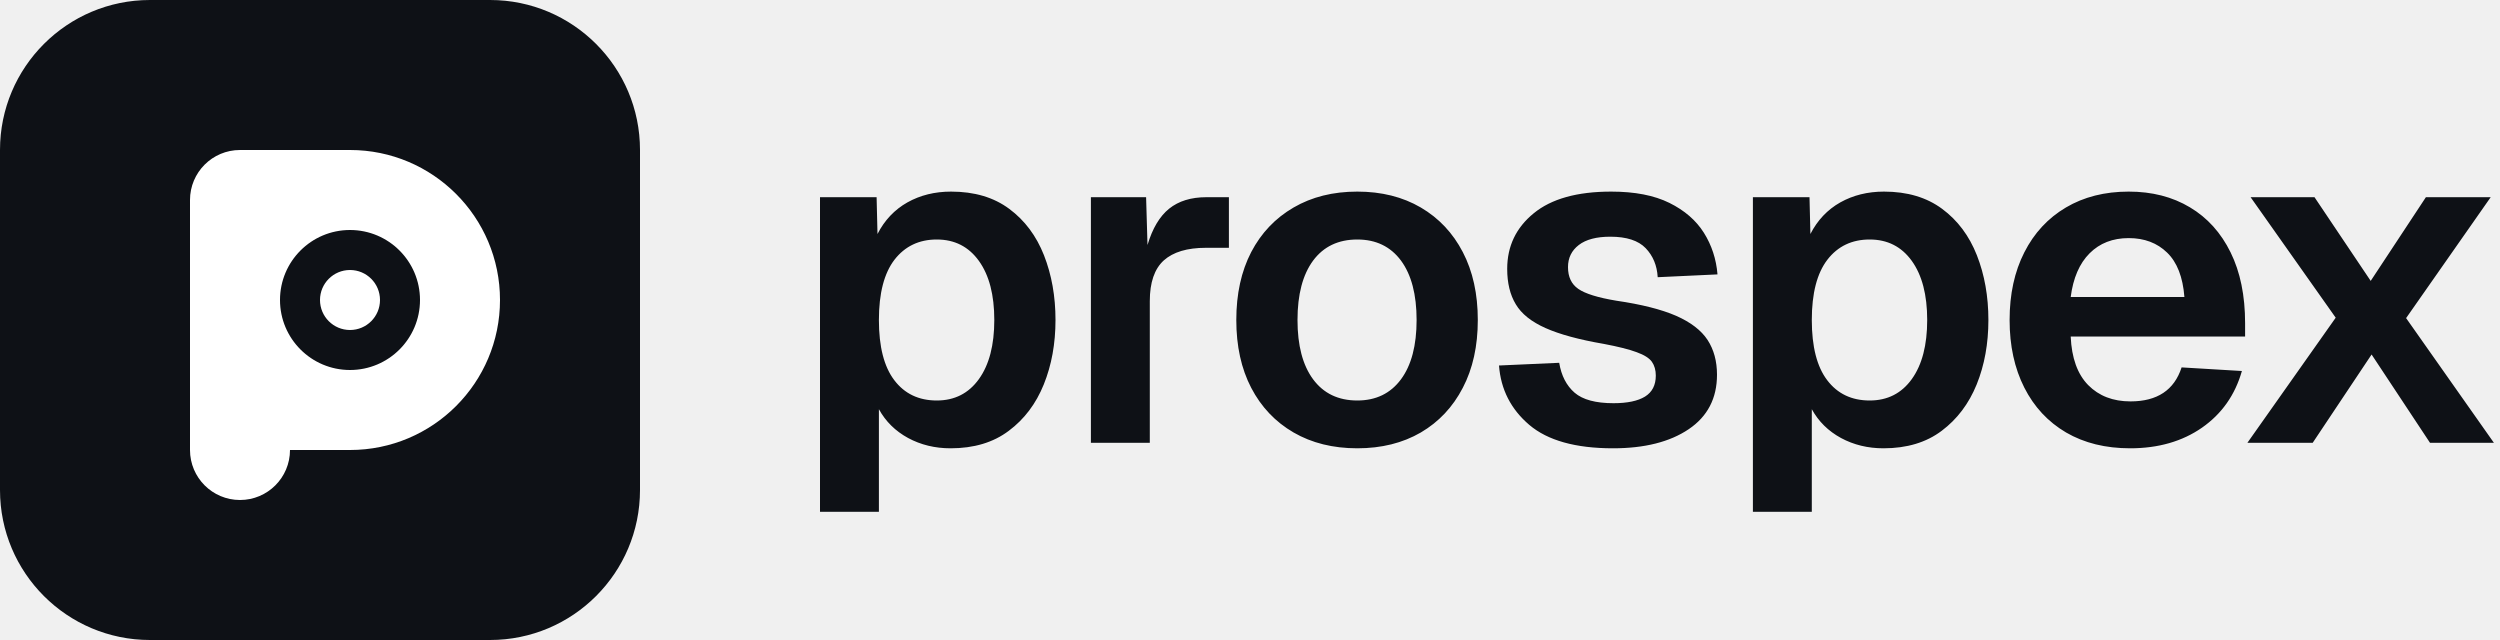
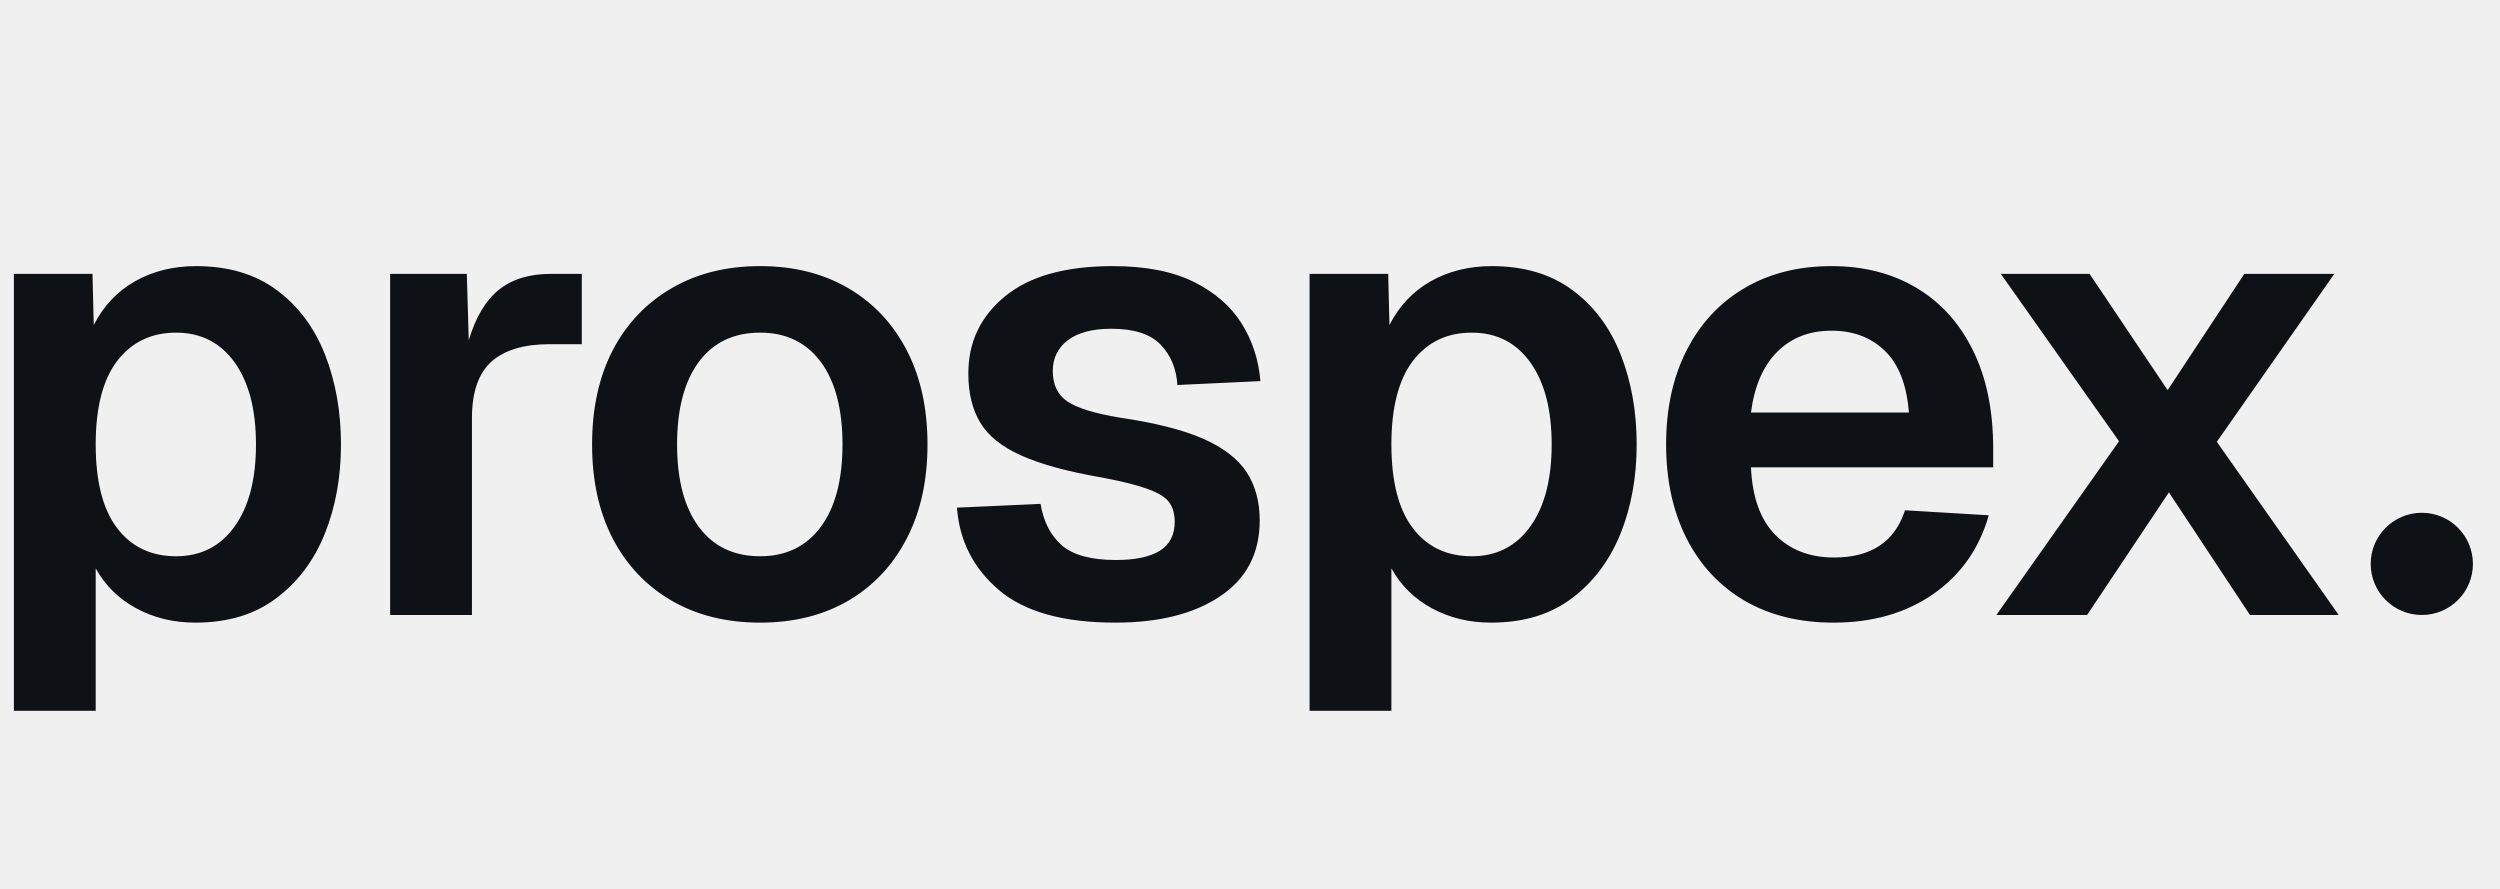
- <svg xmlns="http://www.w3.org/2000/svg" viewBox="0 0 250 64" role="img" aria-label="Prospex">
-   <g>
-     <rect width="64" height="64" rx="15" fill="#0E1116" />
-     <path fill="#FFFFFF" fill-rule="evenodd" d="M19 20A5 5 0 0 1 24 15H35A15 15 0 0 1 35 45H29A5 5 0 0 1 19 45ZM28 30a7 7 0 1 0 14 0a7 7 0 1 0 -14 0Z" />
-     <circle cx="35" cy="30" r="3" fill="#FFFFFF" />
+ <svg xmlns="http://www.w3.org/2000/svg" viewBox="0 0 180 64" role="img" aria-label="Prospex">
+   <g transform="translate(-2.22 44.28)">
+     <path fill="#0E1116" d="M9.11 6.90L3.22 6.90L3.22-24.56L8.88-24.56L8.97-20.88Q10.03-22.95 11.96-24.04Q13.89-25.12 16.33-25.12Q19.83-25.12 22.15-23.39Q24.47-21.67 25.62-18.75Q26.77-15.82 26.77-12.28Q26.77-8.74 25.60-5.84Q24.43-2.94 22.10-1.20Q19.78 0.55 16.28 0.55Q13.94 0.55 12.03-0.48Q10.12-1.52 9.11-3.36L9.11 6.90M14.90-4.23Q17.57-4.23 19.11-6.37Q20.65-8.51 20.65-12.28Q20.65-16.05 19.11-18.19Q17.57-20.33 14.90-20.33Q12.24-20.33 10.67-18.31Q9.11-16.28 9.11-12.28Q9.11-8.28 10.65-6.26Q12.19-4.23 14.90-4.23M36.20 0L30.31 0L30.31-24.56L35.83-24.56L35.97-19.78Q36.71-22.26 38.13-23.41Q39.56-24.56 41.86-24.56L44.11-24.56L44.11-19.50L41.81-19.50Q39.01-19.50 37.60-18.24Q36.20-16.97 36.20-14.17M56.95 0.55Q53.31 0.55 50.58-1.03Q47.84-2.62 46.34-5.50Q44.85-8.37 44.85-12.28Q44.85-16.19 46.34-19.07Q47.84-21.94 50.58-23.53Q53.31-25.12 56.95-25.12Q60.58-25.12 63.30-23.53Q66.01-21.94 67.50-19.07Q69-16.19 69-12.28Q69-8.37 67.50-5.50Q66.01-2.62 63.30-1.03Q60.58 0.55 56.95 0.55M56.95-4.23Q59.75-4.23 61.32-6.35Q62.88-8.46 62.88-12.28Q62.88-16.10 61.32-18.22Q59.75-20.33 56.95-20.33Q54.10-20.33 52.53-18.22Q50.97-16.10 50.97-12.28Q50.97-8.46 52.53-6.35Q54.10-4.23 56.95-4.23M82.52 0.55Q76.91 0.55 74.15-1.79Q71.39-4.14 71.12-7.73L77.14-8Q77.46-6.07 78.68-5.01Q79.90-3.96 82.57-3.96Q84.64-3.96 85.72-4.62Q86.80-5.29 86.80-6.72Q86.80-7.54 86.41-8.10Q86.02-8.65 84.89-9.06Q83.77-9.48 81.60-9.89Q77.88-10.53 75.76-11.48Q73.65-12.42 72.80-13.85Q71.94-15.27 71.94-17.39Q71.94-20.79 74.59-22.95Q77.23-25.12 82.34-25.12Q85.88-25.12 88.16-23.99Q90.44-22.86 91.61-21Q92.78-19.14 92.97-16.84L86.99-16.56Q86.89-18.31 85.79-19.46Q84.69-20.61 82.25-20.61Q80.18-20.61 79.10-19.78Q78.02-18.95 78.02-17.57Q78.02-16.10 79.05-15.39Q80.09-14.67 82.85-14.21Q86.62-13.66 88.83-12.70Q91.03-11.73 91.98-10.28Q92.92-8.83 92.92-6.81Q92.92-3.27 90.09-1.36Q87.26 0.55 82.52 0.55M102.40 6.90L96.51 6.90L96.51-24.56L102.17-24.56L102.26-20.88Q103.32-22.95 105.25-24.04Q107.18-25.12 109.62-25.12Q113.11-25.12 115.44-23.39Q117.76-21.67 118.91-18.75Q120.06-15.82 120.06-12.28Q120.06-8.74 118.89-5.84Q117.71-2.94 115.39-1.20Q113.07 0.55 109.57 0.55Q107.23 0.55 105.32-0.48Q103.41-1.52 102.40-3.36L102.40 6.90M108.19-4.23Q110.86-4.23 112.40-6.37Q113.94-8.51 113.94-12.28Q113.94-16.05 112.40-18.19Q110.86-20.33 108.19-20.33Q105.52-20.33 103.96-18.31Q102.40-16.28 102.40-12.28Q102.40-8.28 103.94-6.26Q105.48-4.23 108.19-4.23M134.23 0.55Q130.55 0.55 127.83-1.03Q125.12-2.62 123.65-5.52Q122.18-8.42 122.18-12.28Q122.18-16.15 123.65-19.04Q125.12-21.94 127.81-23.53Q130.50-25.12 134.09-25.12Q137.59-25.12 140.21-23.55Q142.83-21.99 144.28-19.04Q145.73-16.10 145.73-11.96L145.73-10.63L128.29-10.63Q128.43-7.41 130.04-5.77Q131.65-4.14 134.27-4.14Q138.28-4.14 139.38-7.54L145.41-7.18Q144.39-3.59 141.43-1.52Q138.46 0.55 134.23 0.55M128.29-14.58L139.66-14.58Q139.43-17.57 137.93-19.02Q136.44-20.47 134.09-20.47Q131.70-20.47 130.18-18.95Q128.66-17.43 128.29-14.58M152.49 0L145.96 0L154.79-12.51L146.28-24.56L152.67-24.56L158.29-16.19L163.81-24.56L170.29-24.56L161.83-12.47L170.61 0L164.22 0L158.38-8.83" />
+     <circle cx="176.59" cy="-3.68" r="3.68" fill="#0E1116" />
  </g>
-   <path transform="translate(78.78 44.28)" fill="#0E1116" d="M9.11 6.90L3.22 6.90L3.22-24.56L8.88-24.56L8.97-20.88Q10.03-22.95 11.96-24.04Q13.89-25.12 16.33-25.12Q19.83-25.12 22.15-23.39Q24.47-21.67 25.62-18.75Q26.77-15.82 26.77-12.28Q26.77-8.74 25.60-5.84Q24.43-2.94 22.10-1.20Q19.78 0.55 16.28 0.55Q13.94 0.55 12.03-0.48Q10.12-1.52 9.11-3.36L9.11 6.90M14.90-4.23Q17.57-4.23 19.11-6.37Q20.65-8.51 20.65-12.28Q20.65-16.05 19.11-18.19Q17.57-20.33 14.90-20.33Q12.24-20.33 10.67-18.31Q9.11-16.28 9.11-12.28Q9.11-8.28 10.65-6.26Q12.19-4.23 14.90-4.23M36.20 0L30.31 0L30.31-24.56L35.83-24.56L35.97-19.78Q36.71-22.26 38.13-23.41Q39.56-24.56 41.86-24.56L44.11-24.56L44.11-19.50L41.81-19.50Q39.01-19.50 37.60-18.24Q36.20-16.97 36.20-14.17L36.20 0M56.95 0.55Q53.31 0.55 50.58-1.03Q47.84-2.62 46.34-5.50Q44.85-8.37 44.85-12.28Q44.85-16.19 46.34-19.07Q47.84-21.94 50.58-23.53Q53.31-25.12 56.95-25.12Q60.58-25.12 63.30-23.53Q66.01-21.94 67.50-19.07Q69-16.19 69-12.28Q69-8.37 67.50-5.50Q66.01-2.62 63.30-1.03Q60.58 0.55 56.95 0.55M56.95-4.23Q59.75-4.23 61.32-6.35Q62.88-8.46 62.88-12.28Q62.88-16.10 61.32-18.22Q59.75-20.33 56.95-20.33Q54.10-20.33 52.53-18.22Q50.97-16.10 50.97-12.28Q50.97-8.46 52.53-6.35Q54.10-4.23 56.95-4.23M82.52 0.55Q76.91 0.55 74.15-1.79Q71.39-4.14 71.12-7.73L77.14-8Q77.46-6.07 78.68-5.01Q79.90-3.96 82.57-3.96Q84.64-3.96 85.72-4.62Q86.80-5.29 86.80-6.72Q86.80-7.54 86.41-8.10Q86.02-8.65 84.89-9.06Q83.77-9.48 81.60-9.89Q77.88-10.53 75.76-11.48Q73.65-12.42 72.80-13.85Q71.94-15.27 71.94-17.39Q71.94-20.79 74.59-22.95Q77.23-25.12 82.34-25.12Q85.88-25.12 88.16-23.99Q90.44-22.86 91.61-21Q92.78-19.14 92.97-16.84L86.99-16.56Q86.89-18.31 85.79-19.46Q84.69-20.61 82.25-20.61Q80.18-20.61 79.10-19.78Q78.02-18.95 78.02-17.57Q78.02-16.10 79.05-15.39Q80.09-14.67 82.85-14.21Q86.62-13.66 88.83-12.70Q91.03-11.73 91.98-10.28Q92.92-8.83 92.92-6.81Q92.92-3.27 90.09-1.36Q87.26 0.55 82.52 0.55M102.40 6.90L96.51 6.90L96.51-24.56L102.17-24.56L102.26-20.88Q103.32-22.95 105.25-24.04Q107.18-25.12 109.62-25.12Q113.11-25.12 115.44-23.39Q117.76-21.67 118.91-18.75Q120.06-15.82 120.06-12.28Q120.06-8.74 118.89-5.84Q117.71-2.94 115.39-1.20Q113.07 0.55 109.57 0.55Q107.23 0.55 105.32-0.48Q103.41-1.52 102.40-3.36L102.40 6.90M108.19-4.23Q110.86-4.23 112.40-6.37Q113.94-8.51 113.94-12.28Q113.94-16.05 112.40-18.19Q110.86-20.33 108.19-20.33Q105.52-20.33 103.96-18.31Q102.40-16.28 102.40-12.28Q102.40-8.28 103.94-6.26Q105.48-4.23 108.19-4.23M134.23 0.55Q130.55 0.55 127.83-1.03Q125.12-2.62 123.65-5.52Q122.18-8.42 122.18-12.28Q122.18-16.15 123.65-19.04Q125.12-21.94 127.81-23.53Q130.50-25.12 134.09-25.12Q137.59-25.12 140.21-23.55Q142.83-21.99 144.28-19.04Q145.73-16.10 145.73-11.96L145.73-10.63L128.29-10.63Q128.43-7.41 130.04-5.77Q131.65-4.14 134.27-4.14Q138.28-4.14 139.38-7.54L145.41-7.18Q144.39-3.59 141.43-1.52Q138.46 0.55 134.23 0.55M128.29-14.58L139.66-14.58Q139.43-17.57 137.93-19.02Q136.44-20.47 134.09-20.47Q131.70-20.47 130.18-18.95Q128.66-17.43 128.29-14.58M152.49 0L145.96 0L154.79-12.51L146.28-24.56L152.67-24.56L158.29-16.19L163.81-24.56L170.29-24.56L161.83-12.47L170.61 0L164.22 0L158.38-8.83" />
</svg>
